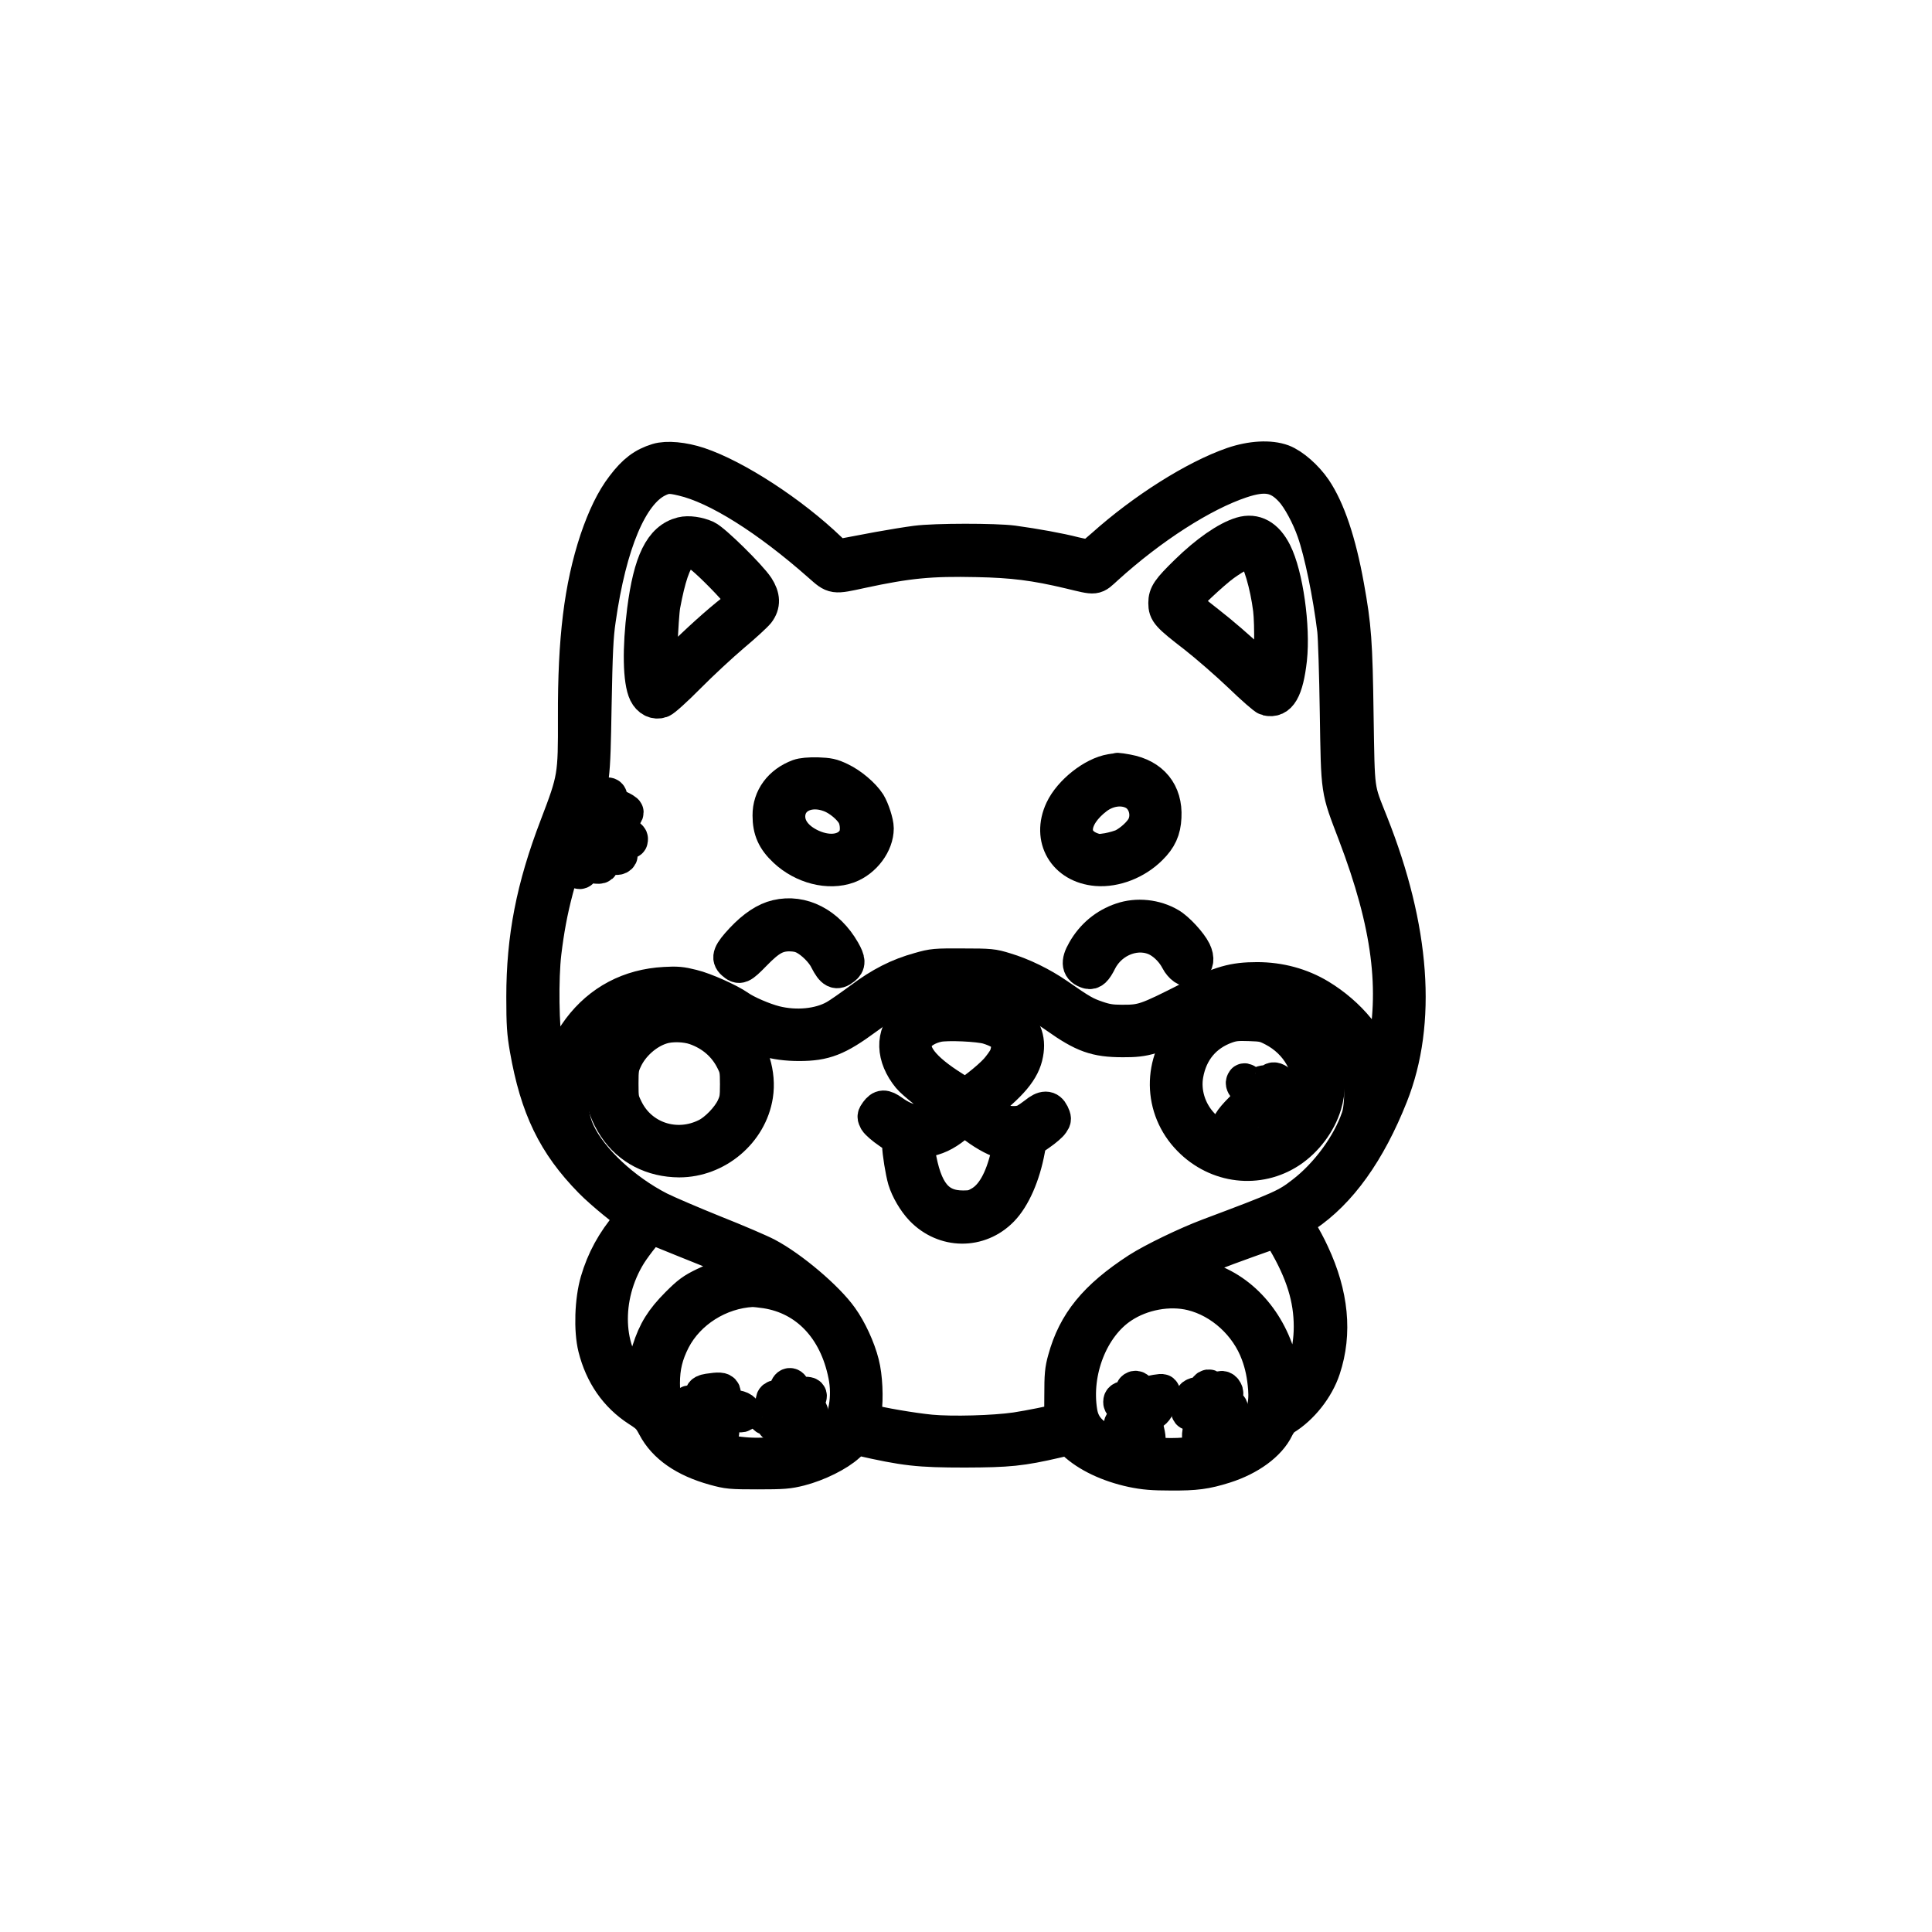
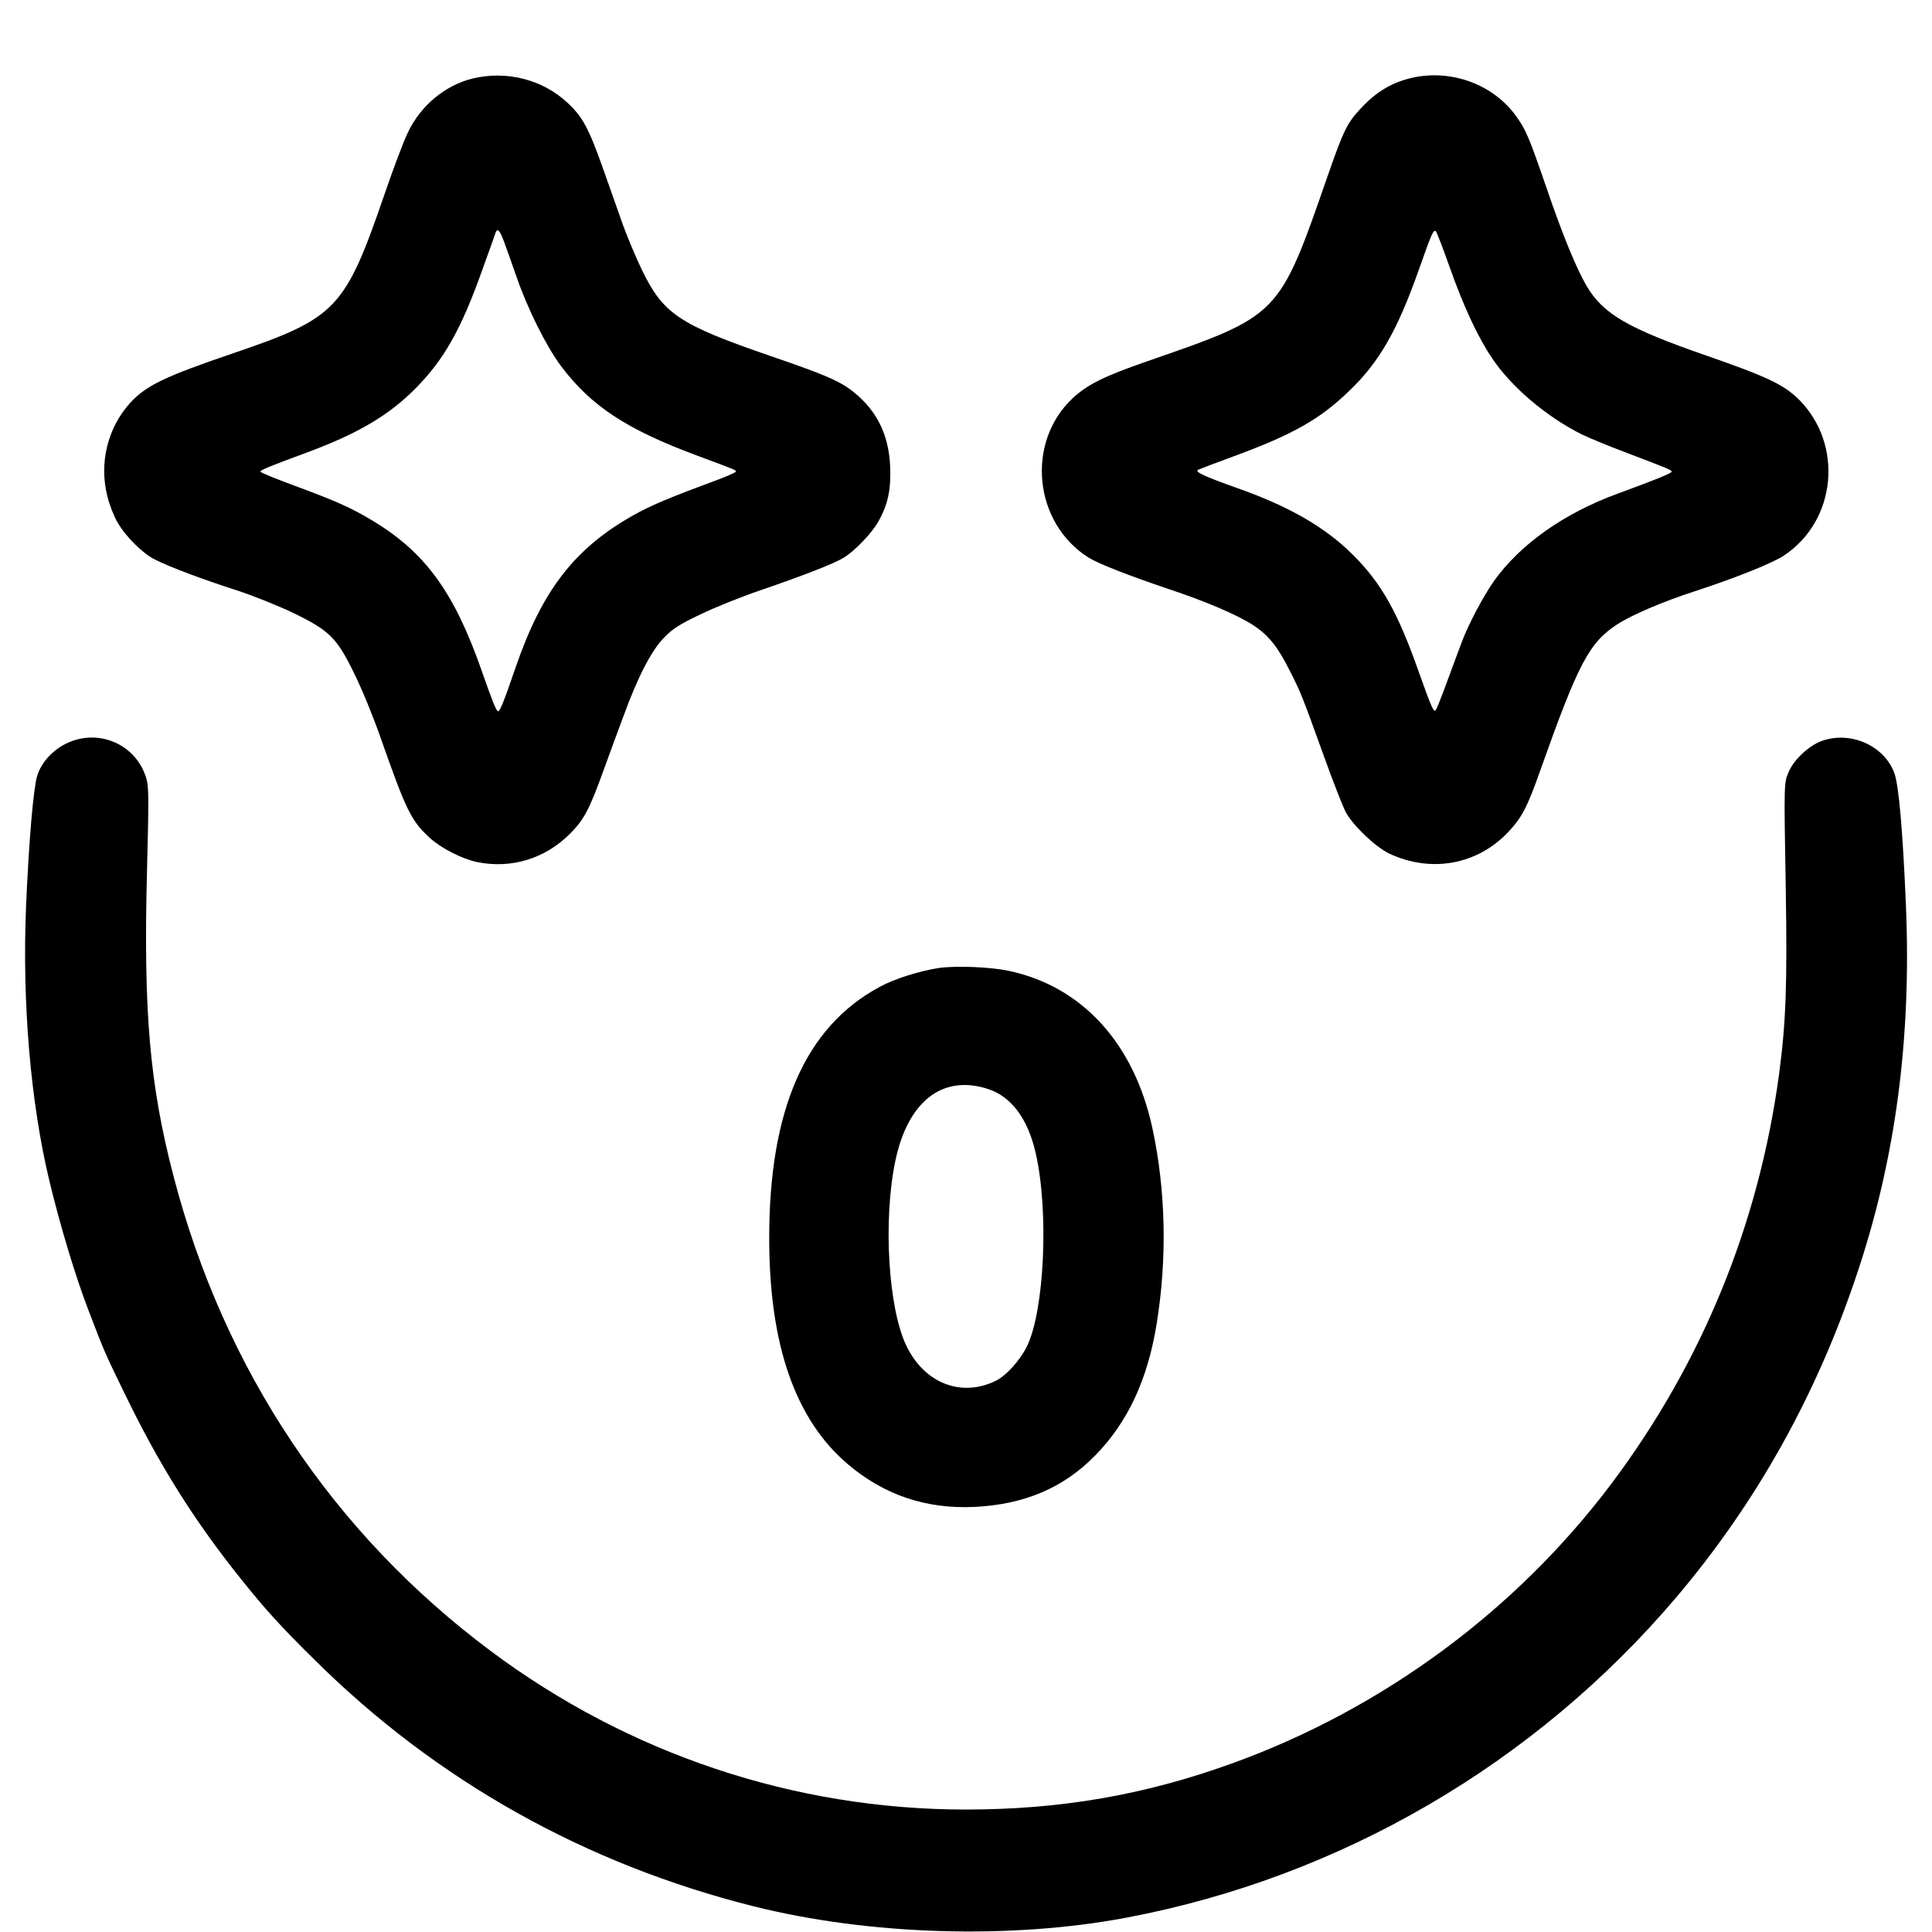
- <svg xmlns="http://www.w3.org/2000/svg" version="1.0" width="800" height="800" viewBox="0 0 800 800" preserveAspectRatio="xMidYMid meet">
-   <g transform="translate(159.8987,642.3115) scale(0.060227,-0.060227)" fill="#000000" stroke="#000000" stroke-width="240" stroke-linejoin="round" stroke-linecap="round">
-     <path d="M1865 7497 c-94 -29 -157 -76 -234 -178 -70 -91 -128 -212 -181 -368 -107 -324 -151 -679 -149 -1216 1 -409 -1 -423 -126 -750 -162 -422 -229 -768 -229 -1175 0 -189 4 -246 23 -355 71 -406 191 -654 440 -908 76 -78 260 -228 294 -240 7 -2 -7 -25 -34 -58 -104 -123 -172 -247 -215 -394 -38 -131 -45 -335 -15 -456 46 -183 145 -327 295 -424 69 -44 81 -58 113 -118 70 -133 207 -228 408 -284 94 -26 112 -28 300 -28 177 0 210 3 290 23 124 32 260 100 329 163 42 39 62 50 79 46 316 -72 406 -82 727 -82 300 1 385 9 631 66 l86 20 34 -32 c92 -87 236 -155 399 -190 82 -17 141 -22 265 -22 170 -1 240 8 370 49 170 54 304 153 356 261 13 28 37 59 52 68 119 72 225 206 269 340 81 244 55 509 -76 789 -23 51 -59 117 -79 149 -20 32 -37 61 -37 66 0 4 30 28 68 53 237 159 434 433 588 821 199 501 152 1147 -136 1872 -99 250 -92 198 -101 740 -7 508 -15 614 -65 890 -55 305 -130 526 -223 664 -58 85 -150 165 -218 191 -86 32 -215 25 -343 -19 -259 -90 -611 -312 -890 -562 -40 -35 -78 -67 -86 -72 -7 -4 -57 4 -111 17 -105 27 -270 57 -423 78 -123 16 -534 16 -665 -1 -55 -7 -172 -26 -260 -42 -88 -17 -188 -35 -223 -42 l-62 -11 -53 50 c-260 250 -644 500 -898 585 -106 35 -219 46 -284 26z m175 -123 c236 -55 582 -272 945 -593 95 -84 89 -83 282 -41 320 69 476 84 795 77 246 -5 399 -24 638 -81 188 -45 167 -47 251 29 308 279 660 505 926 594 167 56 257 39 351 -64 50 -54 117 -178 153 -283 51 -145 110 -433 140 -677 6 -49 14 -306 18 -570 9 -557 4 -520 124 -835 236 -620 294 -1072 196 -1520 -23 -106 -35 -127 -44 -84 -38 173 -194 364 -399 488 -126 76 -273 116 -428 116 -162 0 -251 -25 -463 -133 -301 -153 -325 -161 -470 -160 -70 0 -107 6 -168 27 -79 27 -109 43 -271 156 -110 76 -243 141 -361 176 -84 26 -102 28 -290 28 -189 1 -205 0 -299 -27 -145 -40 -264 -101 -403 -205 -68 -50 -146 -105 -175 -121 -109 -62 -270 -77 -414 -41 -79 20 -202 73 -252 109 -64 45 -233 121 -317 141 -74 19 -107 22 -190 17 -241 -13 -442 -119 -584 -308 -60 -79 -150 -249 -152 -286 -1 -28 -25 -88 -31 -77 -9 14 -36 129 -54 229 -26 140 -30 485 -9 660 37 307 97 532 250 945 85 228 86 235 95 750 7 370 12 481 29 595 75 526 219 867 404 960 59 29 87 31 177 9z m2120 -3483 c155 -35 284 -96 449 -213 185 -131 270 -162 456 -162 157 -1 212 16 470 148 239 123 301 141 460 140 124 -1 205 -19 297 -65 193 -97 331 -237 390 -394 31 -81 33 -281 4 -365 -63 -186 -214 -393 -383 -522 -111 -86 -147 -102 -648 -290 -154 -58 -381 -168 -484 -234 -292 -190 -434 -364 -503 -616 -20 -71 -23 -107 -23 -251 0 -140 -2 -168 -15 -172 -43 -13 -208 -46 -300 -60 -150 -22 -440 -30 -587 -16 -124 12 -354 51 -425 73 l-39 12 7 50 c14 100 7 247 -16 336 -26 104 -85 231 -144 313 -96 136 -342 344 -509 432 -45 24 -208 94 -362 155 -154 62 -324 135 -378 162 -244 125 -470 336 -558 521 -102 215 -37 492 165 705 81 85 165 136 278 169 214 62 343 36 610 -121 166 -97 298 -136 467 -136 176 0 263 34 460 179 196 145 301 195 469 225 114 21 290 19 392 -3z m-2242 -1697 c48 -20 200 -81 337 -136 138 -55 266 -108 285 -119 l35 -18 -61 -1 c-88 0 -215 -35 -324 -88 -81 -39 -108 -59 -185 -136 -105 -106 -154 -184 -196 -316 -24 -75 -31 -113 -31 -187 -1 -51 -4 -93 -8 -93 -3 0 -32 26 -63 57 -206 206 -221 590 -35 888 44 69 137 185 149 185 6 0 49 -16 97 -36z m4260 -61 c126 -215 182 -394 182 -589 0 -180 -53 -343 -142 -433 l-43 -44 -7 79 c-25 303 -195 568 -438 686 -108 52 -163 68 -270 78 l-75 6 50 23 c181 84 283 125 490 199 199 71 198 70 206 66 4 -2 25 -34 47 -71z m-3566 -344 c281 -44 483 -256 547 -577 31 -151 2 -316 -69 -389 -92 -96 -315 -163 -541 -163 -161 0 -333 41 -449 107 -131 74 -200 208 -200 387 0 113 21 199 73 301 102 196 317 332 545 344 13 0 55 -4 94 -10z m2927 -15 c204 -50 383 -214 457 -416 28 -75 43 -150 50 -239 9 -115 -16 -204 -77 -273 -53 -60 -99 -89 -199 -126 -226 -83 -524 -83 -753 1 -158 57 -229 125 -247 235 -46 279 76 590 286 729 139 93 328 127 483 89z" />
-     <path d="M2034 6991 c-140 -35 -215 -188 -258 -524 -33 -260 -29 -484 11 -566 23 -46 63 -66 104 -52 17 6 97 78 187 169 86 87 222 213 302 281 80 67 157 138 173 158 39 51 37 104 -5 169 -51 77 -296 318 -348 342 -53 24 -122 34 -166 23z m124 -141 c39 -24 186 -169 255 -251 29 -35 45 -62 41 -72 -3 -8 -33 -37 -67 -64 -105 -82 -247 -210 -376 -339 -68 -68 -126 -124 -129 -124 -11 0 7 429 21 505 36 192 73 301 117 345 27 27 94 26 138 0z" />
-     <path d="M5880 6991 c-99 -30 -236 -125 -374 -260 -124 -121 -146 -153 -146 -212 0 -63 16 -82 203 -226 83 -65 223 -187 310 -270 87 -84 169 -156 182 -159 86 -21 132 58 156 269 24 222 -26 578 -104 732 -56 111 -134 154 -227 126z m86 -128 c41 -41 93 -219 114 -386 13 -104 9 -389 -7 -440 l-8 -28 -125 121 c-69 66 -200 180 -292 251 -93 72 -168 136 -168 143 0 19 200 208 280 265 79 56 144 90 172 91 9 0 24 -8 34 -17z" />
-     <path d="M4984 5361 c-122 -20 -278 -144 -335 -265 -92 -196 19 -385 237 -403 126 -10 269 46 366 143 65 64 92 122 96 211 9 167 -84 281 -253 312 -32 6 -61 10 -64 10 -3 -1 -25 -5 -47 -8z m157 -144 c80 -42 112 -152 70 -236 -23 -45 -85 -102 -140 -131 -22 -11 -71 -25 -109 -32 -61 -10 -75 -9 -115 6 -157 60 -140 227 35 360 80 60 182 73 259 33z" />
-     <path d="M2837 5326 c-124 -46 -199 -147 -198 -268 0 -99 29 -165 106 -237 121 -114 298 -159 432 -110 109 41 193 154 193 259 0 39 -29 128 -54 169 -38 59 -122 130 -194 164 -58 28 -80 32 -157 35 -58 1 -103 -3 -128 -12z m215 -126 c65 -24 142 -89 168 -141 23 -45 26 -118 6 -157 -48 -92 -172 -116 -301 -58 -110 50 -170 131 -163 222 11 126 146 189 290 134z" />
-     <path d="M1498 5178 c-2 -19 -9 -23 -38 -23 -46 0 -47 -26 -2 -40 27 -8 32 -14 32 -40 0 -16 -3 -41 -7 -53 -6 -25 -3 -25 -95 -5 -27 5 -28 3 -28 -32 l0 -38 38 6 c49 8 61 -1 54 -41 -3 -26 -9 -33 -22 -29 -22 6 -45 -7 -36 -21 3 -5 42 -24 86 -42 44 -18 83 -36 86 -41 10 -17 44 -10 44 9 0 13 -19 28 -61 47 -58 28 -60 31 -55 59 4 16 9 32 12 35 3 3 40 -7 82 -22 91 -32 92 -32 92 -9 0 17 -59 48 -143 76 -17 5 -18 13 -12 59 4 28 9 54 11 56 1 2 23 -5 48 -14 43 -17 66 -14 66 6 0 6 -25 21 -55 34 -49 22 -55 28 -55 55 0 23 -5 30 -19 30 -13 0 -21 -8 -23 -22z" />
-     <path d="M1343 4892 c-6 -4 -13 -28 -15 -52 -3 -43 -5 -45 -36 -48 -28 -3 -31 -6 -22 -23 6 -10 20 -19 31 -19 17 0 19 -6 17 -36 -4 -48 19 -57 35 -15 13 36 12 35 64 17 45 -16 77 -6 55 16 -7 7 -31 19 -55 28 -42 16 -42 16 -42 68 0 53 -12 76 -32 64z" />
-     <path d="M2686 4359 c-77 -18 -155 -70 -237 -157 -84 -90 -97 -123 -61 -154 41 -36 51 -32 141 60 103 106 157 136 246 136 42 -1 73 -7 103 -23 56 -29 125 -97 152 -153 42 -82 66 -95 114 -57 34 26 33 50 -4 115 -105 183 -281 274 -454 233z" />
-     <path d="M5057 4339 c-110 -37 -198 -111 -256 -213 -46 -79 -38 -121 25 -140 27 -8 47 10 79 74 78 153 265 220 404 145 54 -30 105 -83 135 -142 9 -18 28 -40 41 -49 23 -15 27 -15 50 0 36 24 42 60 18 110 -27 55 -115 151 -168 181 -97 57 -223 70 -328 34z" />
-     <path d="M5845 3749 c-131 -16 -238 -71 -327 -168 -200 -215 -196 -539 8 -746 187 -191 471 -224 687 -81 110 73 200 193 237 317 109 361 -219 728 -605 678z m254 -158 c173 -89 273 -268 243 -438 -37 -209 -215 -365 -416 -364 -133 1 -229 43 -321 142 -88 94 -128 225 -106 347 29 162 126 278 277 332 48 17 77 20 159 17 90 -3 106 -6 164 -36z" />
-     <path d="M5894 3225 c-5 -11 5 -29 30 -54 20 -20 36 -41 36 -47 0 -5 -36 -45 -79 -88 -75 -75 -101 -119 -78 -133 6 -3 53 38 104 93 l94 99 26 -30 c64 -75 136 -145 149 -145 31 0 10 39 -68 124 -57 61 -78 91 -69 94 8 3 25 16 37 29 22 23 24 24 48 8 24 -16 26 -16 32 -1 13 35 -51 88 -70 58 -2 -4 -19 -9 -37 -10 -37 -3 -59 -17 -59 -39 0 -10 -4 -11 -12 -4 -76 62 -78 63 -84 46z" />
-     <path d="M3760 3737 c-81 -20 -124 -41 -174 -87 -105 -97 -101 -252 12 -389 30 -37 178 -154 248 -197 18 -11 18 -13 -5 -38 -14 -14 -47 -37 -75 -51 -91 -45 -184 -31 -290 46 -51 36 -71 35 -100 -4 -19 -26 -19 -30 -6 -55 9 -15 48 -49 88 -76 72 -49 72 -50 72 -95 0 -47 22 -182 38 -237 20 -66 68 -148 117 -199 153 -159 393 -161 545 -5 81 83 148 236 180 410 l12 65 69 48 c38 26 76 59 85 73 16 23 16 28 1 60 -22 45 -55 45 -110 0 -23 -18 -56 -41 -74 -50 -47 -24 -128 -20 -188 8 -50 24 -124 81 -115 88 206 159 288 257 308 369 20 104 -15 186 -102 245 -85 58 -159 76 -331 80 -101 2 -168 -1 -205 -9z m378 -132 c64 -19 119 -51 132 -75 16 -30 11 -98 -9 -138 -10 -20 -38 -59 -61 -85 -56 -63 -207 -180 -224 -174 -7 3 -58 35 -113 71 -200 132 -270 241 -213 333 21 36 80 70 143 83 63 14 283 4 345 -15z m-84 -686 c71 -53 158 -99 191 -99 47 -1 50 -13 31 -97 -41 -173 -104 -284 -190 -333 -43 -25 -62 -30 -119 -30 -179 0 -267 108 -311 381 l-13 77 61 10 c78 13 136 40 206 96 30 25 60 45 66 45 6 1 41 -22 78 -50z" />
-     <path d="M1846 3720 c-136 -48 -244 -145 -305 -273 -86 -180 -74 -364 36 -530 96 -145 254 -226 438 -227 256 0 486 194 525 444 23 145 -28 311 -127 417 -59 64 -167 136 -242 162 -86 30 -248 34 -325 7z m279 -120 c118 -41 209 -120 262 -229 25 -50 28 -67 28 -161 0 -93 -3 -111 -27 -163 -33 -69 -116 -156 -184 -190 -209 -105 -455 -25 -556 181 -31 63 -33 73 -33 177 0 98 3 116 27 167 47 102 148 191 251 223 64 21 165 18 232 -5z" />
-     <path d="M2755 1113 c-12 -51 -14 -53 -50 -53 -23 0 -38 -6 -42 -15 -8 -23 3 -30 48 -29 37 1 39 0 39 -28 0 -27 -2 -30 -26 -24 -38 10 -115 -4 -121 -21 -7 -18 16 -34 39 -27 12 4 17 -2 20 -23 4 -35 30 -37 38 -3 4 18 13 25 30 25 24 0 25 -2 28 -87 2 -66 6 -88 16 -88 18 0 26 32 26 111 0 66 0 67 31 73 17 3 44 6 60 6 22 0 29 5 29 20 0 18 -7 20 -60 20 l-60 0 0 30 c0 22 5 30 18 30 38 0 92 21 92 36 0 13 -11 15 -55 12 -54 -3 -54 -3 -57 27 -4 41 -35 47 -43 8z" />
-     <path d="M2215 1101 c-26 -4 -40 -11 -40 -21 0 -11 11 -15 40 -16 36 0 40 -3 43 -27 3 -25 0 -27 -30 -26 -18 0 -57 4 -85 8 -57 8 -79 1 -70 -21 3 -10 35 -19 96 -27 l91 -13 0 -81 c0 -95 11 -123 36 -92 12 16 15 36 11 94 l-6 73 57 -6 c31 -4 66 -8 77 -9 11 -1 21 5 23 15 4 21 -33 38 -81 38 -58 0 -77 10 -77 39 0 15 5 32 11 38 7 7 9 19 6 27 -7 17 -29 18 -102 7z" />
-     <path d="M5634 1105 c-4 -17 -13 -25 -28 -25 -41 0 -66 -12 -66 -31 0 -21 24 -25 64 -9 23 9 26 7 26 -14 0 -25 -21 -36 -70 -36 -33 0 -53 -19 -40 -36 7 -7 27 -10 57 -6 45 5 46 4 39 -19 -15 -53 -29 -139 -23 -145 16 -17 36 10 47 63 24 116 21 114 69 40 52 -80 67 -95 83 -79 9 9 0 29 -35 79 l-46 68 42 3 c51 4 65 15 47 37 -10 12 -27 16 -69 13 -50 -3 -56 -1 -56 17 0 14 10 21 39 27 53 11 68 25 55 49 -12 23 -32 24 -49 4 -17 -21 -37 -19 -45 5 -9 28 -33 25 -41 -5z" />
-     <path d="M5137 1113 c-4 -3 -7 -17 -7 -30 0 -19 -7 -24 -40 -29 -31 -5 -40 -11 -40 -27 0 -18 5 -19 50 -14 36 4 50 3 50 -6 0 -7 3 -21 6 -33 4 -17 -3 -26 -39 -47 -24 -14 -49 -33 -56 -41 -23 -28 16 -31 61 -6 45 25 52 21 63 -39 9 -54 26 -91 41 -91 18 0 18 23 -2 106 -14 64 -14 69 2 81 10 7 23 13 29 13 20 0 55 44 46 59 -7 10 -17 9 -50 -8 -44 -23 -61 -21 -61 7 0 13 18 22 71 36 64 16 92 36 75 53 -5 5 -63 -5 -132 -23 -17 -4 -23 0 -28 20 -6 25 -25 34 -39 19z" />
+ <svg xmlns="http://www.w3.org/2000/svg" version="1.0" width="1024pt" height="1024pt" viewBox="0 0 1024 1024" preserveAspectRatio="xMidYMid meet">
+   <g transform="translate(0,1024) scale(0.1,-0.1)" fill="#000000" stroke="none">
+     <path d="M2506 9824 c-146 -35 -277 -144 -344 -286 -22 -45 -77 -190 -122 -322 -211 -614 -255 -661 -800 -847 -365 -124 -463 -171 -548 -262 -121 -132 -168 -320 -123 -497 11 -46 36 -109 54 -139 44 -76 132 -163 197 -196 76 -39 249 -104 435 -164 89 -29 223 -83 302 -121 191 -93 229 -131 323 -325 38 -77 101 -230 139 -340 134 -382 161 -436 258 -525 61 -56 171 -112 251 -129 180 -37 360 17 492 149 75 75 103 127 180 340 29 80 75 206 103 280 77 212 149 351 216 420 47 48 81 70 192 123 74 36 220 95 324 130 222 76 386 140 435 170 61 37 150 130 185 192 52 92 68 170 63 295 -8 166 -70 292 -191 390 -73 59 -148 92 -443 193 -488 168 -569 223 -684 461 -32 67 -76 173 -99 236 -22 63 -70 198 -106 300 -75 211 -107 271 -188 346 -132 123 -322 171 -501 128z m164 -861 c12 -32 42 -116 67 -188 59 -172 158 -370 237 -476 159 -211 346 -334 716 -472 223 -83 210 -78 210 -87 0 -4 -55 -28 -123 -53 -230 -85 -332 -128 -422 -179 -310 -175 -482 -397 -623 -808 -62 -181 -82 -230 -92 -230 -9 0 -30 52 -87 215 -145 415 -298 626 -576 794 -114 69 -195 105 -414 186 -101 37 -183 71 -183 75 0 8 39 25 245 101 268 99 434 196 575 338 155 156 246 318 360 641 35 96 65 181 67 188 10 24 22 11 43 -45z" />
+     <path d="M7495 9830 c-113 -24 -196 -72 -283 -165 -72 -77 -91 -116 -176 -360 -258 -742 -252 -736 -956 -980 -228 -79 -316 -123 -394 -195 -250 -234 -208 -661 83 -845 55 -34 209 -94 425 -167 199 -66 369 -139 452 -194 78 -52 126 -112 187 -233 62 -122 66 -132 183 -456 47 -132 100 -266 116 -298 39 -73 157 -185 231 -221 221 -104 466 -60 630 113 74 79 102 132 172 331 201 566 258 674 407 771 79 51 241 120 410 175 215 70 413 149 474 190 277 184 316 586 81 824 -81 81 -170 123 -492 235 -416 144 -549 221 -636 370 -53 90 -129 275 -209 510 -96 279 -111 315 -164 389 -118 165 -335 248 -541 206z m190 -1010 c72 -204 148 -367 223 -478 102 -153 290 -312 477 -405 39 -19 144 -62 234 -96 226 -86 241 -92 241 -101 0 -8 -78 -40 -285 -116 -285 -104 -518 -269 -657 -464 -57 -81 -137 -233 -171 -325 -15 -38 -49 -133 -78 -210 -28 -77 -55 -144 -59 -149 -12 -12 -22 12 -91 205 -111 315 -198 469 -349 619 -146 146 -339 257 -615 354 -171 61 -224 85 -205 96 8 4 92 36 185 70 316 116 460 197 616 348 160 153 256 322 369 642 70 198 78 216 91 203 5 -5 38 -92 74 -193z" />
+     <path d="M355 6301 c-76 -36 -136 -102 -158 -173 -20 -67 -44 -344 -59 -694 -21 -508 24 -1039 124 -1454 57 -237 138 -506 207 -685 87 -227 84 -220 195 -448 180 -371 366 -668 614 -977 129 -161 210 -251 391 -429 646 -640 1433 -1081 2326 -1305 611 -153 1362 -176 1975 -60 1131 213 2164 814 2913 1696 426 502 747 1077 961 1721 203 607 287 1241 258 1944 -17 405 -38 641 -62 707 -55 145 -232 223 -384 169 -67 -24 -148 -99 -175 -163 -26 -61 -26 -49 -16 -625 8 -506 1 -701 -35 -974 -107 -798 -408 -1534 -890 -2176 -505 -671 -1211 -1192 -2006 -1480 -466 -169 -911 -246 -1419 -246 -905 1 -1783 294 -2515 841 -834 623 -1413 1489 -1680 2515 -127 486 -160 871 -141 1614 10 392 10 452 -4 497 -53 178 -251 265 -420 185z" />
+     <path d="M4980 5110 c-102 -15 -238 -57 -318 -101 -393 -211 -586 -650 -585 -1334 0 -562 138 -959 416 -1195 193 -164 415 -239 672 -227 265 13 472 101 640 273 171 174 277 400 325 694 57 349 49 711 -22 1040 -97 451 -374 754 -765 835 -95 20 -274 27 -363 15z m257 -642 c123 -40 211 -158 252 -338 71 -308 47 -836 -46 -1026 -36 -73 -111 -157 -166 -183 -183 -89 -378 -12 -473 186 -96 199 -124 663 -59 978 66 318 251 462 492 383z" />
  </g>
</svg>
